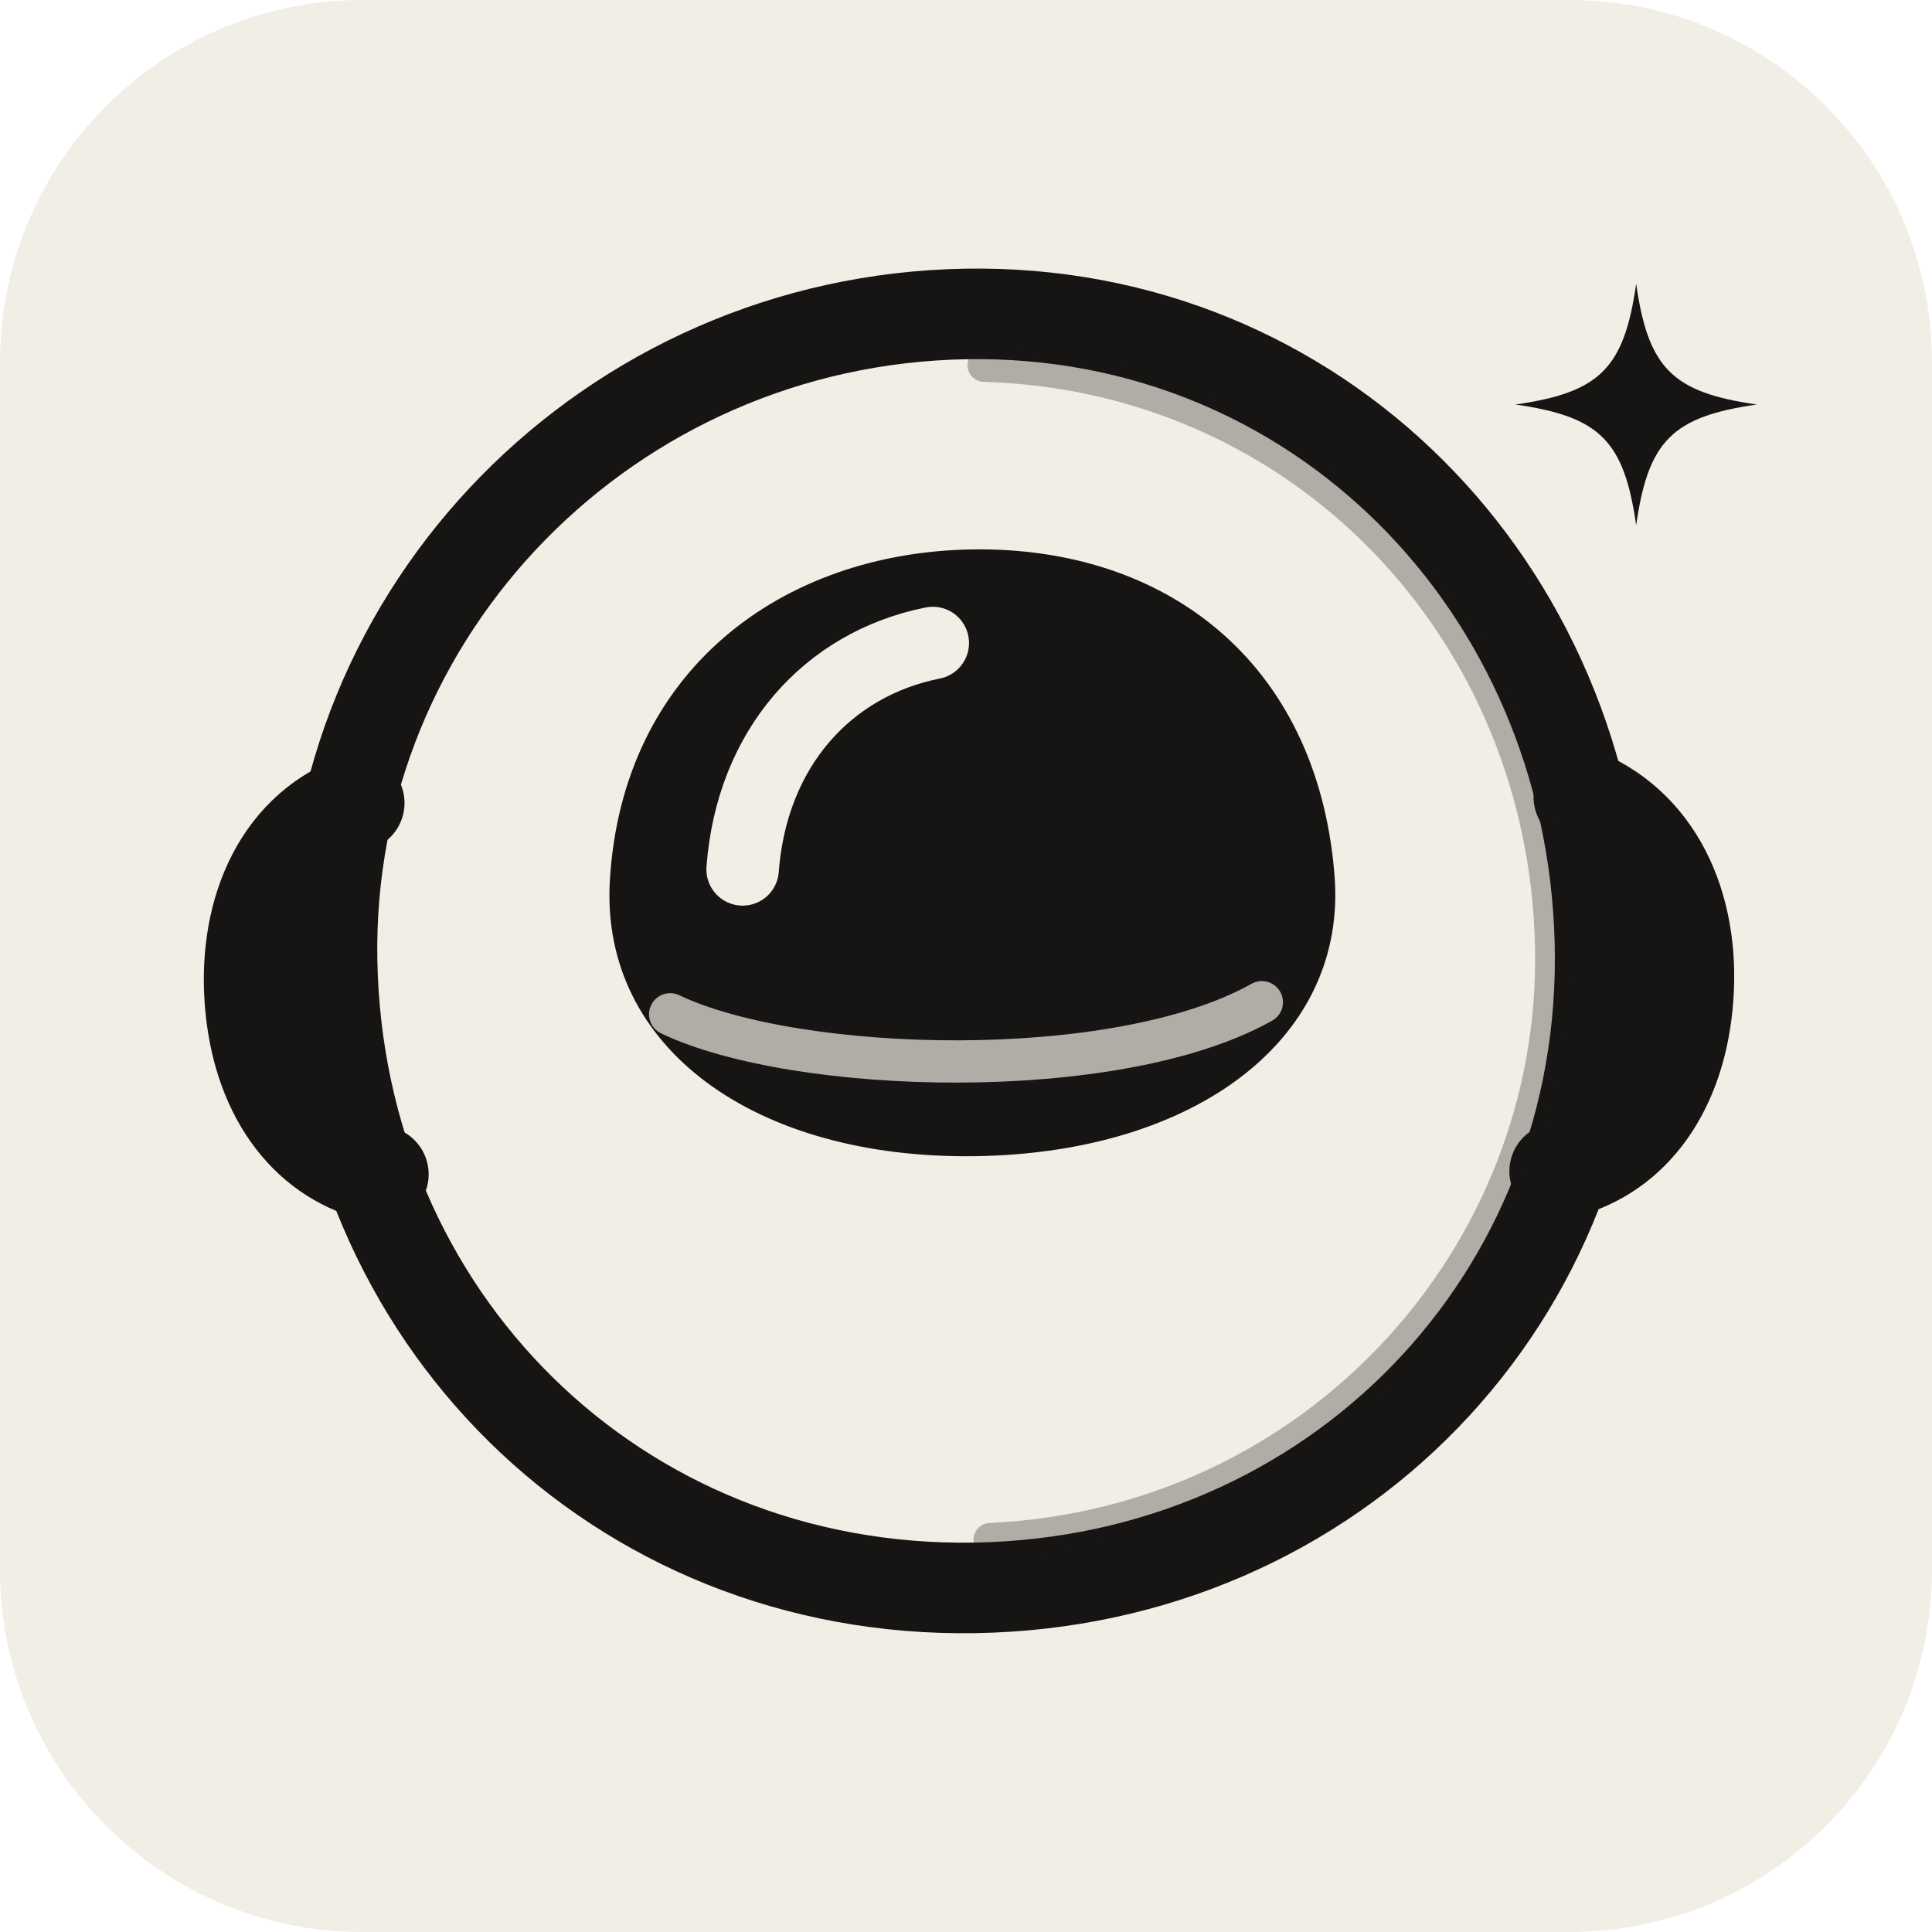
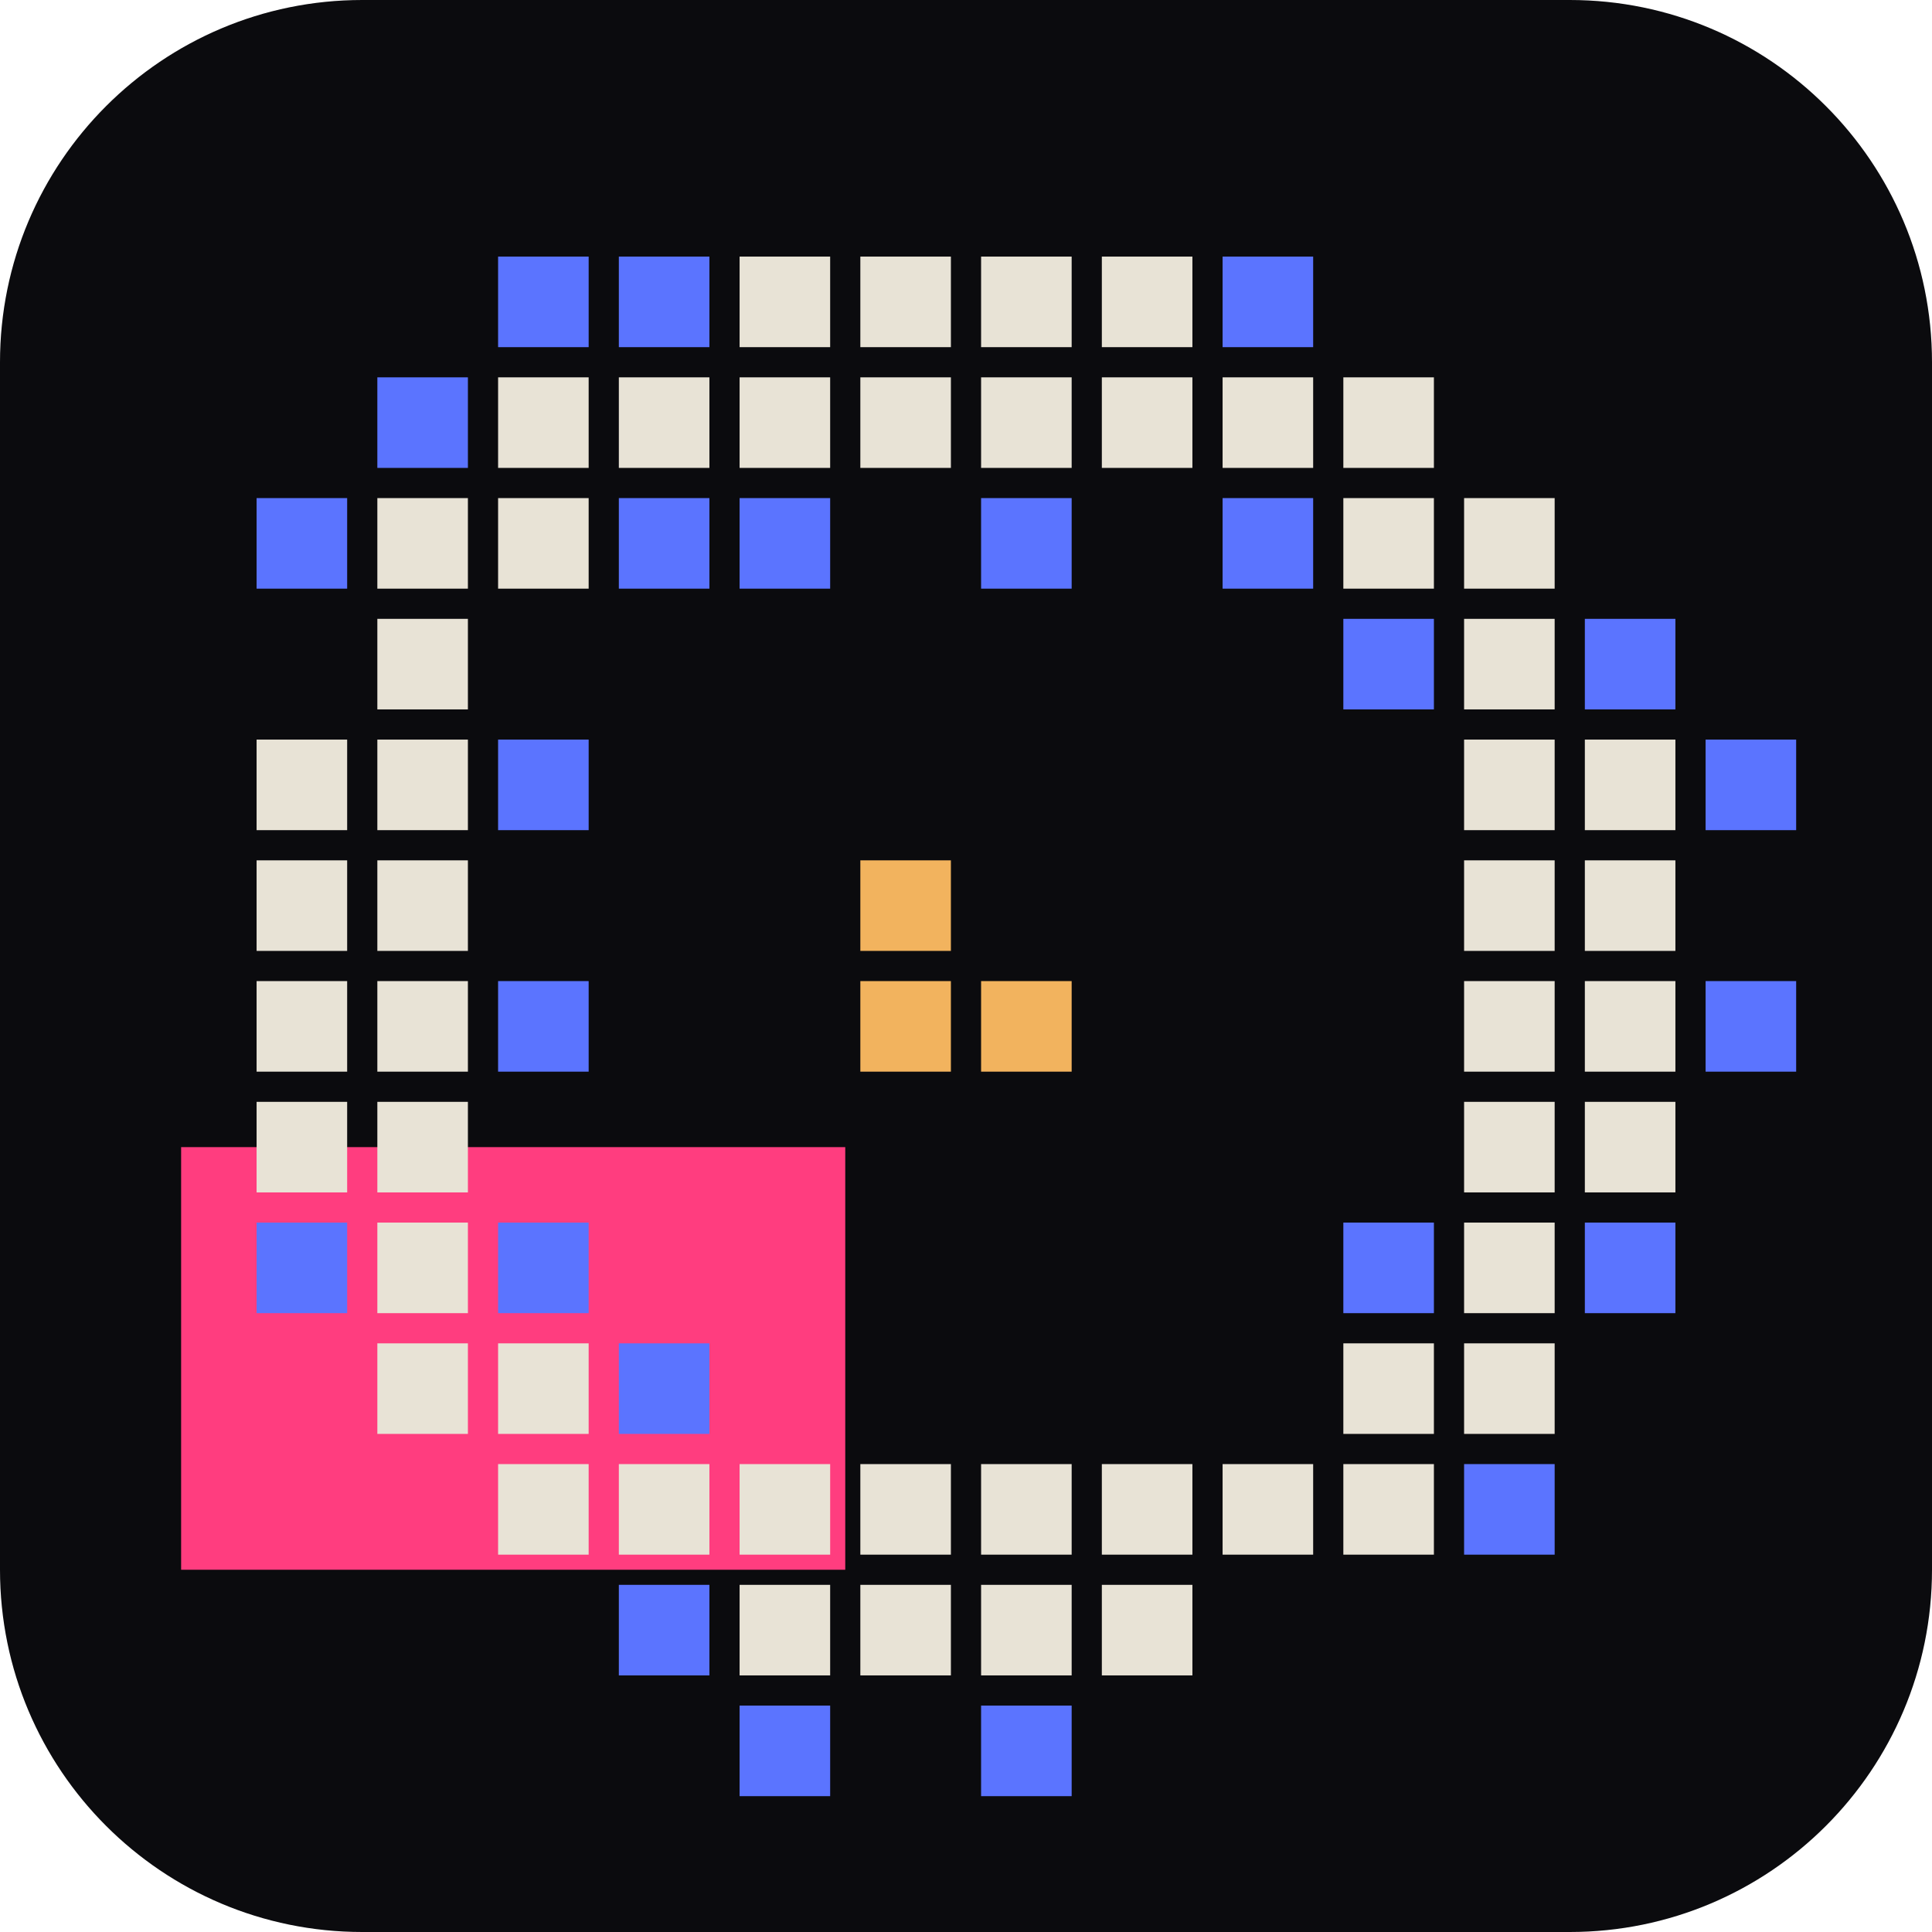
- <svg xmlns="http://www.w3.org/2000/svg" viewBox="0 0 64 64" role="img" aria-label="A hand-drawn astronaut helmet">
-   <rect width="64" height="64" rx="12" fill="#f1eee6" />
-   <g fill="none" stroke="#161513" stroke-linecap="round" stroke-linejoin="round">
-     <path d="M11.8 26.6C9.2 27.6 8.1 30.4 8.4 33.4 8.7 36.4 10.3 38.4 12.6 38.9" stroke-width="3.2" />
-     <path d="M52.4 26.4C55 27.5 56.1 30.3 55.8 33.3 55.5 36.3 53.9 38.3 51.6 38.8" stroke-width="3.2" />
-     <path d="M32 10.4C43.6 10.2 52.7 19.4 53 31.2 53.3 43 44.2 52.4 32.3 52.6 20.4 52.8 11.2 43.6 11 31.8 10.8 20.2 20.2 10.6 32 10.4Z" stroke-width="3" />
-     <path d="M32.6 12.1C43.1 12.4 51.2 20.8 51.4 31.4 51.6 41.6 43.6 50.5 32.8 51" stroke-width="1.1" opacity="0.3" />
-   </g>
-   <path d="M20.2 29.2C20.6 22.2 25.9 18.3 32.2 18.2 38.6 18.1 43.6 21.9 44.2 28.9 44.7 34.4 39.6 38.2 32.3 38.3 25 38.4 19.9 34.7 20.2 29.2Z" fill="#161513" />
-   <g stroke="#f1eee6" stroke-linecap="round" fill="none">
-     <path d="M24.6 28.8C24.9 24.8 27.4 22 30.9 21.3" stroke-width="2.4" />
-     <path d="M22.2 33.6C26.4 35.6 37 35.9 41.8 33.2" stroke-width="1.4" opacity="0.7" />
-   </g>
-   <path d="M54.2 9.4C54.6 12.2 55.4 13 58.2 13.4 55.4 13.8 54.6 14.6 54.2 17.4 53.8 14.6 53 13.8 50.2 13.4 53 13 53.8 12.2 54.2 9.4Z" fill="#161513" />
+ <svg xmlns="http://www.w3.org/2000/svg" viewBox="0 0 64 64" role="img" aria-label="A ring of light, printed as dots">
+   <rect width="64" height="64" rx="12" fill="#0b0b0e" />
+   <rect x="6" y="38" width="22" height="14" fill="#ff3d7f" />
+   <rect x="16.5" y="8.5" width="3" height="3" fill="#5b74ff" />
+   <rect x="20.5" y="8.5" width="3" height="3" fill="#5b74ff" />
+   <rect x="24.5" y="8.5" width="3" height="3" fill="#e8e3d6" />
+   <rect x="28.5" y="8.5" width="3" height="3" fill="#e8e3d6" />
+   <rect x="32.5" y="8.5" width="3" height="3" fill="#e8e3d6" />
+   <rect x="36.5" y="8.5" width="3" height="3" fill="#e8e3d6" />
+   <rect x="40.5" y="8.5" width="3" height="3" fill="#5b74ff" />
+   <rect x="12.5" y="12.5" width="3" height="3" fill="#5b74ff" />
+   <rect x="16.5" y="12.5" width="3" height="3" fill="#e8e3d6" />
+   <rect x="20.5" y="12.5" width="3" height="3" fill="#e8e3d6" />
+   <rect x="24.5" y="12.5" width="3" height="3" fill="#e8e3d6" />
+   <rect x="28.5" y="12.5" width="3" height="3" fill="#e8e3d6" />
+   <rect x="32.5" y="12.5" width="3" height="3" fill="#e8e3d6" />
+   <rect x="36.5" y="12.5" width="3" height="3" fill="#e8e3d6" />
+   <rect x="40.5" y="12.5" width="3" height="3" fill="#e8e3d6" />
+   <rect x="44.5" y="12.5" width="3" height="3" fill="#e8e3d6" />
+   <rect x="8.5" y="16.5" width="3" height="3" fill="#5b74ff" />
+   <rect x="12.5" y="16.5" width="3" height="3" fill="#e8e3d6" />
+   <rect x="16.5" y="16.5" width="3" height="3" fill="#e8e3d6" />
+   <rect x="20.5" y="16.5" width="3" height="3" fill="#5b74ff" />
+   <rect x="24.5" y="16.5" width="3" height="3" fill="#5b74ff" />
+   <rect x="32.5" y="16.5" width="3" height="3" fill="#5b74ff" />
+   <rect x="40.5" y="16.5" width="3" height="3" fill="#5b74ff" />
+   <rect x="44.5" y="16.5" width="3" height="3" fill="#e8e3d6" />
+   <rect x="48.5" y="16.5" width="3" height="3" fill="#e8e3d6" />
+   <rect x="12.5" y="20.5" width="3" height="3" fill="#e8e3d6" />
+   <rect x="44.5" y="20.5" width="3" height="3" fill="#5b74ff" />
+   <rect x="48.5" y="20.5" width="3" height="3" fill="#e8e3d6" />
+   <rect x="52.5" y="20.5" width="3" height="3" fill="#5b74ff" />
+   <rect x="8.5" y="24.5" width="3" height="3" fill="#e8e3d6" />
+   <rect x="12.5" y="24.5" width="3" height="3" fill="#e8e3d6" />
+   <rect x="16.5" y="24.5" width="3" height="3" fill="#5b74ff" />
+   <rect x="48.5" y="24.5" width="3" height="3" fill="#e8e3d6" />
+   <rect x="52.5" y="24.5" width="3" height="3" fill="#e8e3d6" />
+   <rect x="56.5" y="24.5" width="3" height="3" fill="#5b74ff" />
+   <rect x="8.5" y="28.5" width="3" height="3" fill="#e8e3d6" />
+   <rect x="12.5" y="28.5" width="3" height="3" fill="#e8e3d6" />
+   <rect x="28.5" y="28.5" width="3" height="3" fill="#f2b35e" />
+   <rect x="48.5" y="28.5" width="3" height="3" fill="#e8e3d6" />
+   <rect x="52.5" y="28.5" width="3" height="3" fill="#e8e3d6" />
+   <rect x="8.5" y="32.5" width="3" height="3" fill="#e8e3d6" />
+   <rect x="12.5" y="32.5" width="3" height="3" fill="#e8e3d6" />
+   <rect x="16.5" y="32.5" width="3" height="3" fill="#5b74ff" />
+   <rect x="28.5" y="32.5" width="3" height="3" fill="#f2b35e" />
+   <rect x="32.5" y="32.5" width="3" height="3" fill="#f2b35e" />
+   <rect x="48.5" y="32.5" width="3" height="3" fill="#e8e3d6" />
+   <rect x="52.5" y="32.5" width="3" height="3" fill="#e8e3d6" />
+   <rect x="56.5" y="32.5" width="3" height="3" fill="#5b74ff" />
+   <rect x="8.5" y="36.5" width="3" height="3" fill="#e8e3d6" />
+   <rect x="12.5" y="36.5" width="3" height="3" fill="#e8e3d6" />
+   <rect x="48.5" y="36.5" width="3" height="3" fill="#e8e3d6" />
+   <rect x="52.5" y="36.5" width="3" height="3" fill="#e8e3d6" />
+   <rect x="8.5" y="40.5" width="3" height="3" fill="#5b74ff" />
+   <rect x="12.5" y="40.5" width="3" height="3" fill="#e8e3d6" />
+   <rect x="16.5" y="40.5" width="3" height="3" fill="#5b74ff" />
+   <rect x="44.5" y="40.5" width="3" height="3" fill="#5b74ff" />
+   <rect x="48.5" y="40.5" width="3" height="3" fill="#e8e3d6" />
+   <rect x="52.5" y="40.5" width="3" height="3" fill="#5b74ff" />
+   <rect x="12.5" y="44.5" width="3" height="3" fill="#e8e3d6" />
+   <rect x="16.5" y="44.5" width="3" height="3" fill="#e8e3d6" />
+   <rect x="20.5" y="44.5" width="3" height="3" fill="#5b74ff" />
+   <rect x="44.5" y="44.5" width="3" height="3" fill="#e8e3d6" />
+   <rect x="48.5" y="44.5" width="3" height="3" fill="#e8e3d6" />
+   <rect x="16.5" y="48.5" width="3" height="3" fill="#e8e3d6" />
+   <rect x="20.5" y="48.5" width="3" height="3" fill="#e8e3d6" />
+   <rect x="24.5" y="48.5" width="3" height="3" fill="#e8e3d6" />
+   <rect x="28.5" y="48.5" width="3" height="3" fill="#e8e3d6" />
+   <rect x="32.5" y="48.5" width="3" height="3" fill="#e8e3d6" />
+   <rect x="36.5" y="48.5" width="3" height="3" fill="#e8e3d6" />
+   <rect x="40.5" y="48.5" width="3" height="3" fill="#e8e3d6" />
+   <rect x="44.5" y="48.5" width="3" height="3" fill="#e8e3d6" />
+   <rect x="48.5" y="48.5" width="3" height="3" fill="#5b74ff" />
+   <rect x="20.5" y="52.5" width="3" height="3" fill="#5b74ff" />
+   <rect x="24.5" y="52.5" width="3" height="3" fill="#e8e3d6" />
+   <rect x="28.5" y="52.5" width="3" height="3" fill="#e8e3d6" />
+   <rect x="32.5" y="52.5" width="3" height="3" fill="#e8e3d6" />
+   <rect x="36.5" y="52.5" width="3" height="3" fill="#e8e3d6" />
+   <rect x="24.5" y="56.5" width="3" height="3" fill="#5b74ff" />
+   <rect x="32.5" y="56.5" width="3" height="3" fill="#5b74ff" />
</svg>
